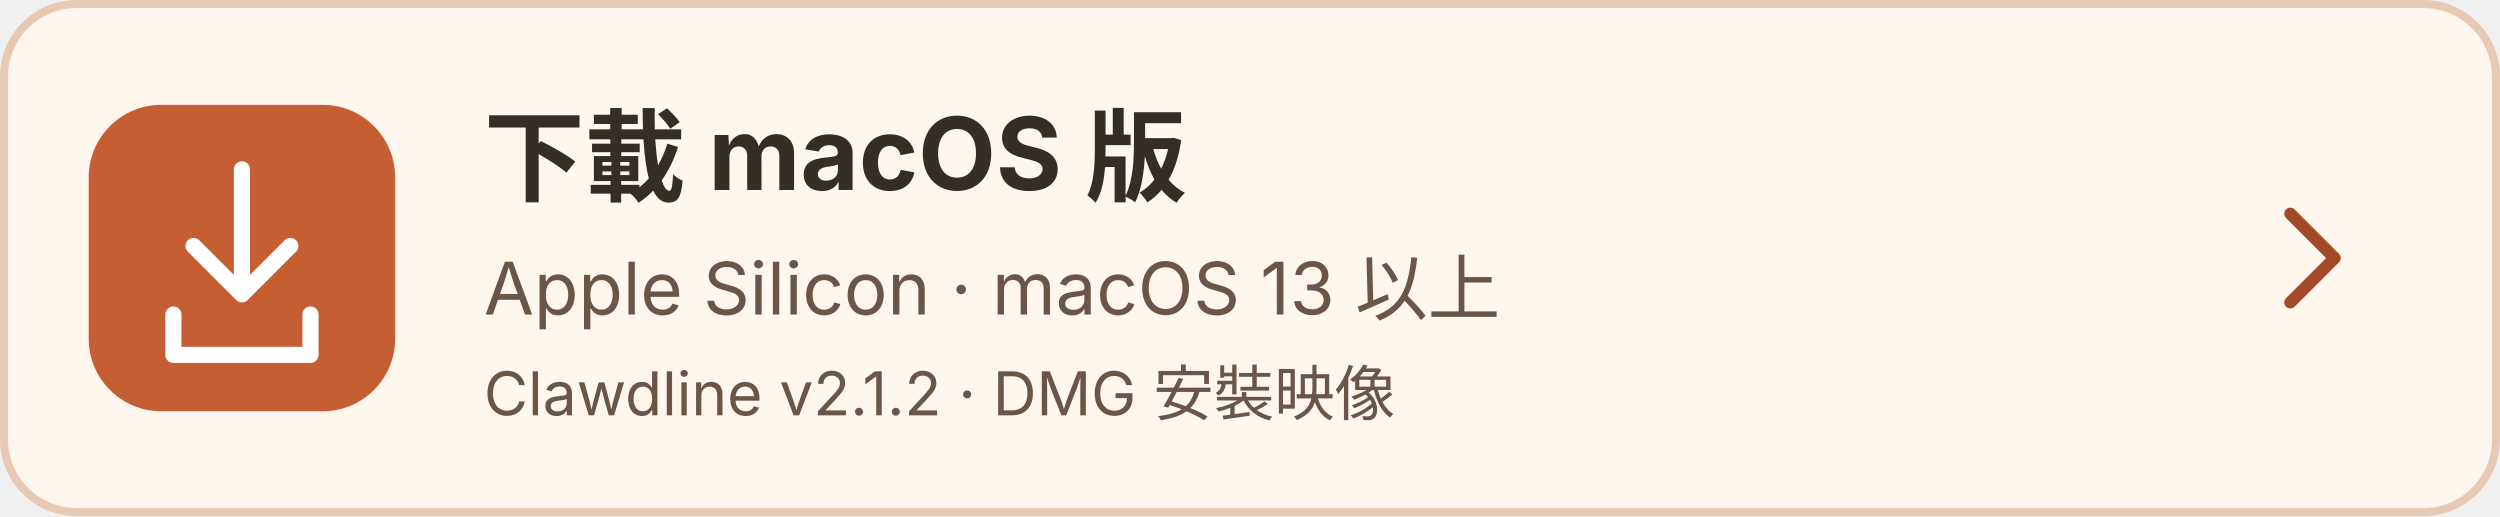
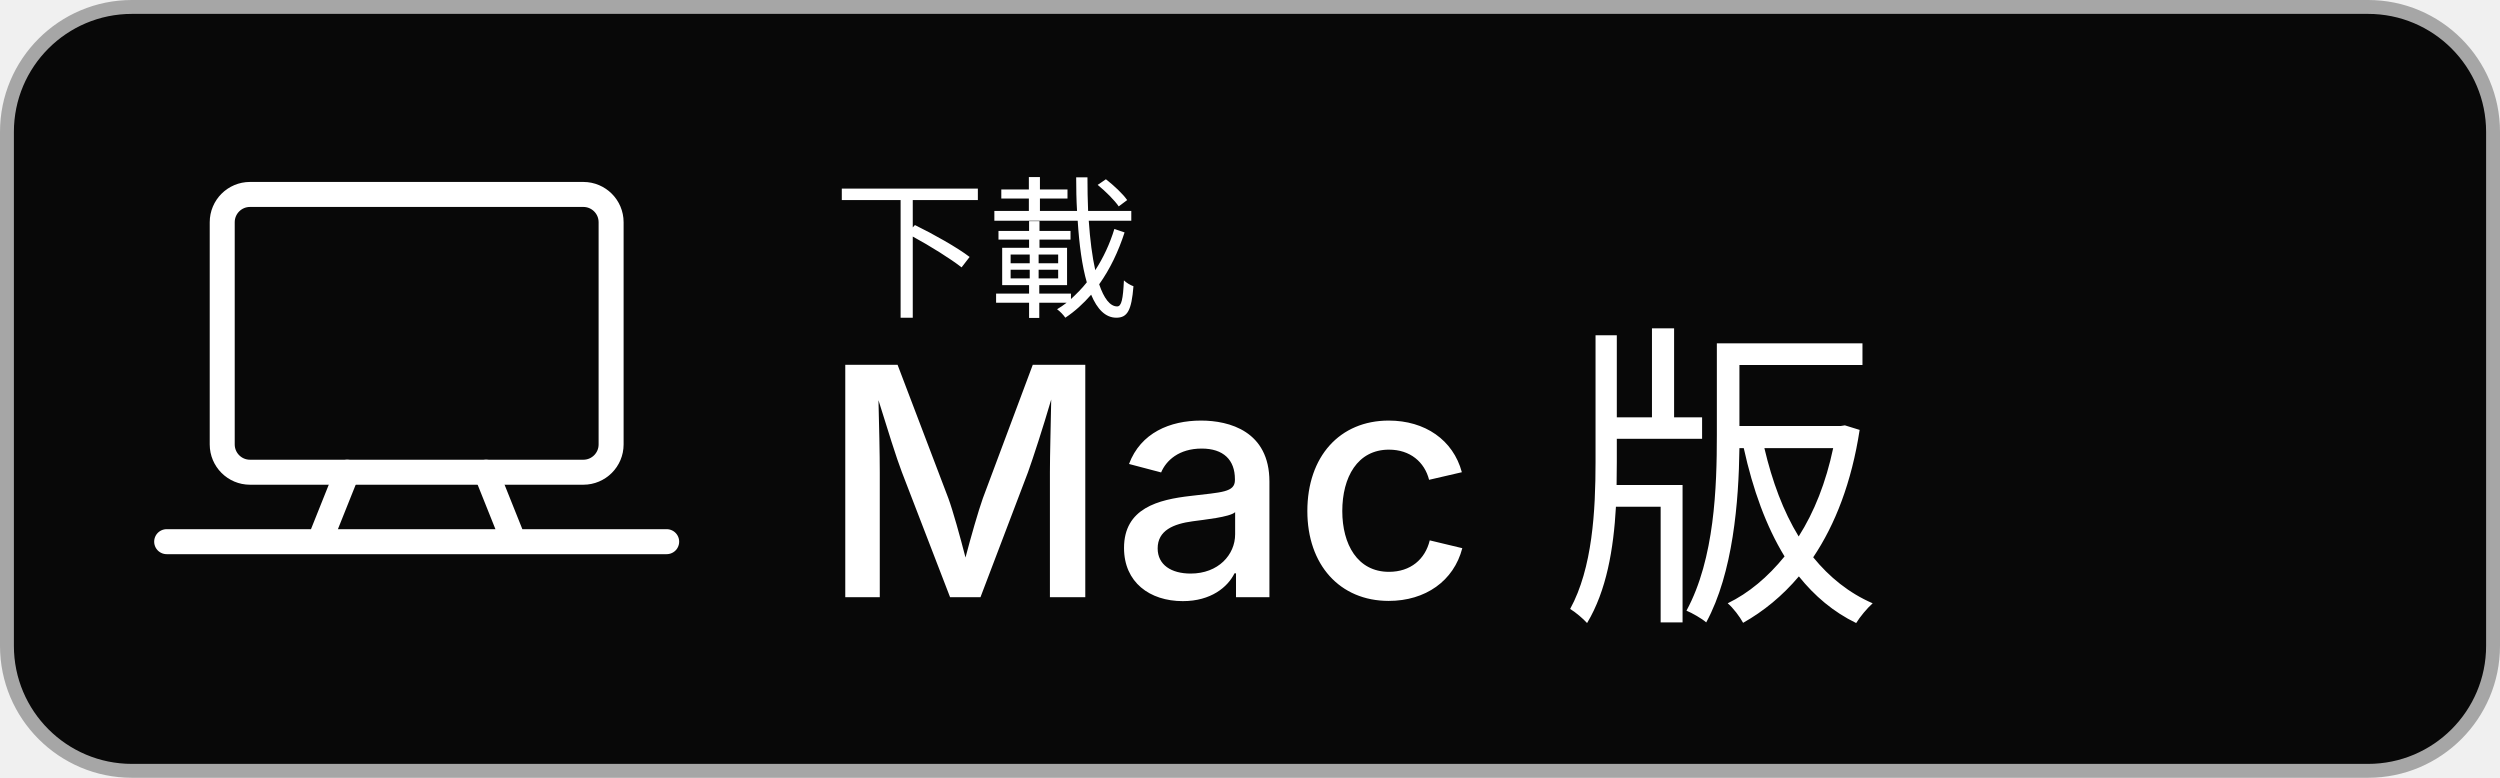
- <svg xmlns="http://www.w3.org/2000/svg" width="620" height="128" viewBox="0 0 620 128" role="img" aria-labelledby="title desc">
-   <rect x="1" y="1" width="618" height="126" rx="18" fill="#fff6ee" stroke="#e8c9b4" stroke-width="2" />
-   <rect x="22" y="26" width="76" height="76" rx="18" fill="#c55e33" />
-   <path d="M60 42v31m-12-12 12 12 12-12M43 78v10h34V78" fill="none" stroke="#fff" stroke-width="4" stroke-linecap="round" stroke-linejoin="round" />
-   <g font-family="-apple-system, BlinkMacSystemFont, 'PingFang TC', 'Microsoft JhengHei', sans-serif">
-     <text x="120" y="48" fill="#362d27" font-size="25" font-weight="700">下載 macOS 版</text>
-     <text x="120" y="78" fill="#6a5546" font-size="18">Apple Silicon · macOS 13 以上</text>
-     <text x="120" y="103" fill="#6a5546" font-size="15">Clawdline v2.1.2 · DMG 安裝映像</text>
-     <path d="m568 53 11 11-11 11" fill="none" stroke="#a34927" stroke-width="3" stroke-linecap="round" stroke-linejoin="round" />
+ <svg xmlns="http://www.w3.org/2000/svg" width="180" height="56" viewBox="0 0 180 56" role="img" aria-labelledby="title">
+   <rect x=".5" y=".5" width="179" height="55" rx="9" fill="#080808" stroke="#a6a6a6" />
+   <g fill="none" stroke="#fff" stroke-width="1.8" stroke-linecap="round" stroke-linejoin="round">
+     <rect x="16" y="14" width="28" height="20" rx="2" />
+     <path d="M12 39h36M25 34l-2 5m12-5 2 5" />
+   </g>
+   <g fill="#fff" font-family="-apple-system, BlinkMacSystemFont, 'Segoe UI', sans-serif">
+     <text x="60" y="22" font-size="11">下載</text>
+     <text x="59" y="43" font-size="23" font-weight="500">Mac 版</text>
  </g>
</svg>
